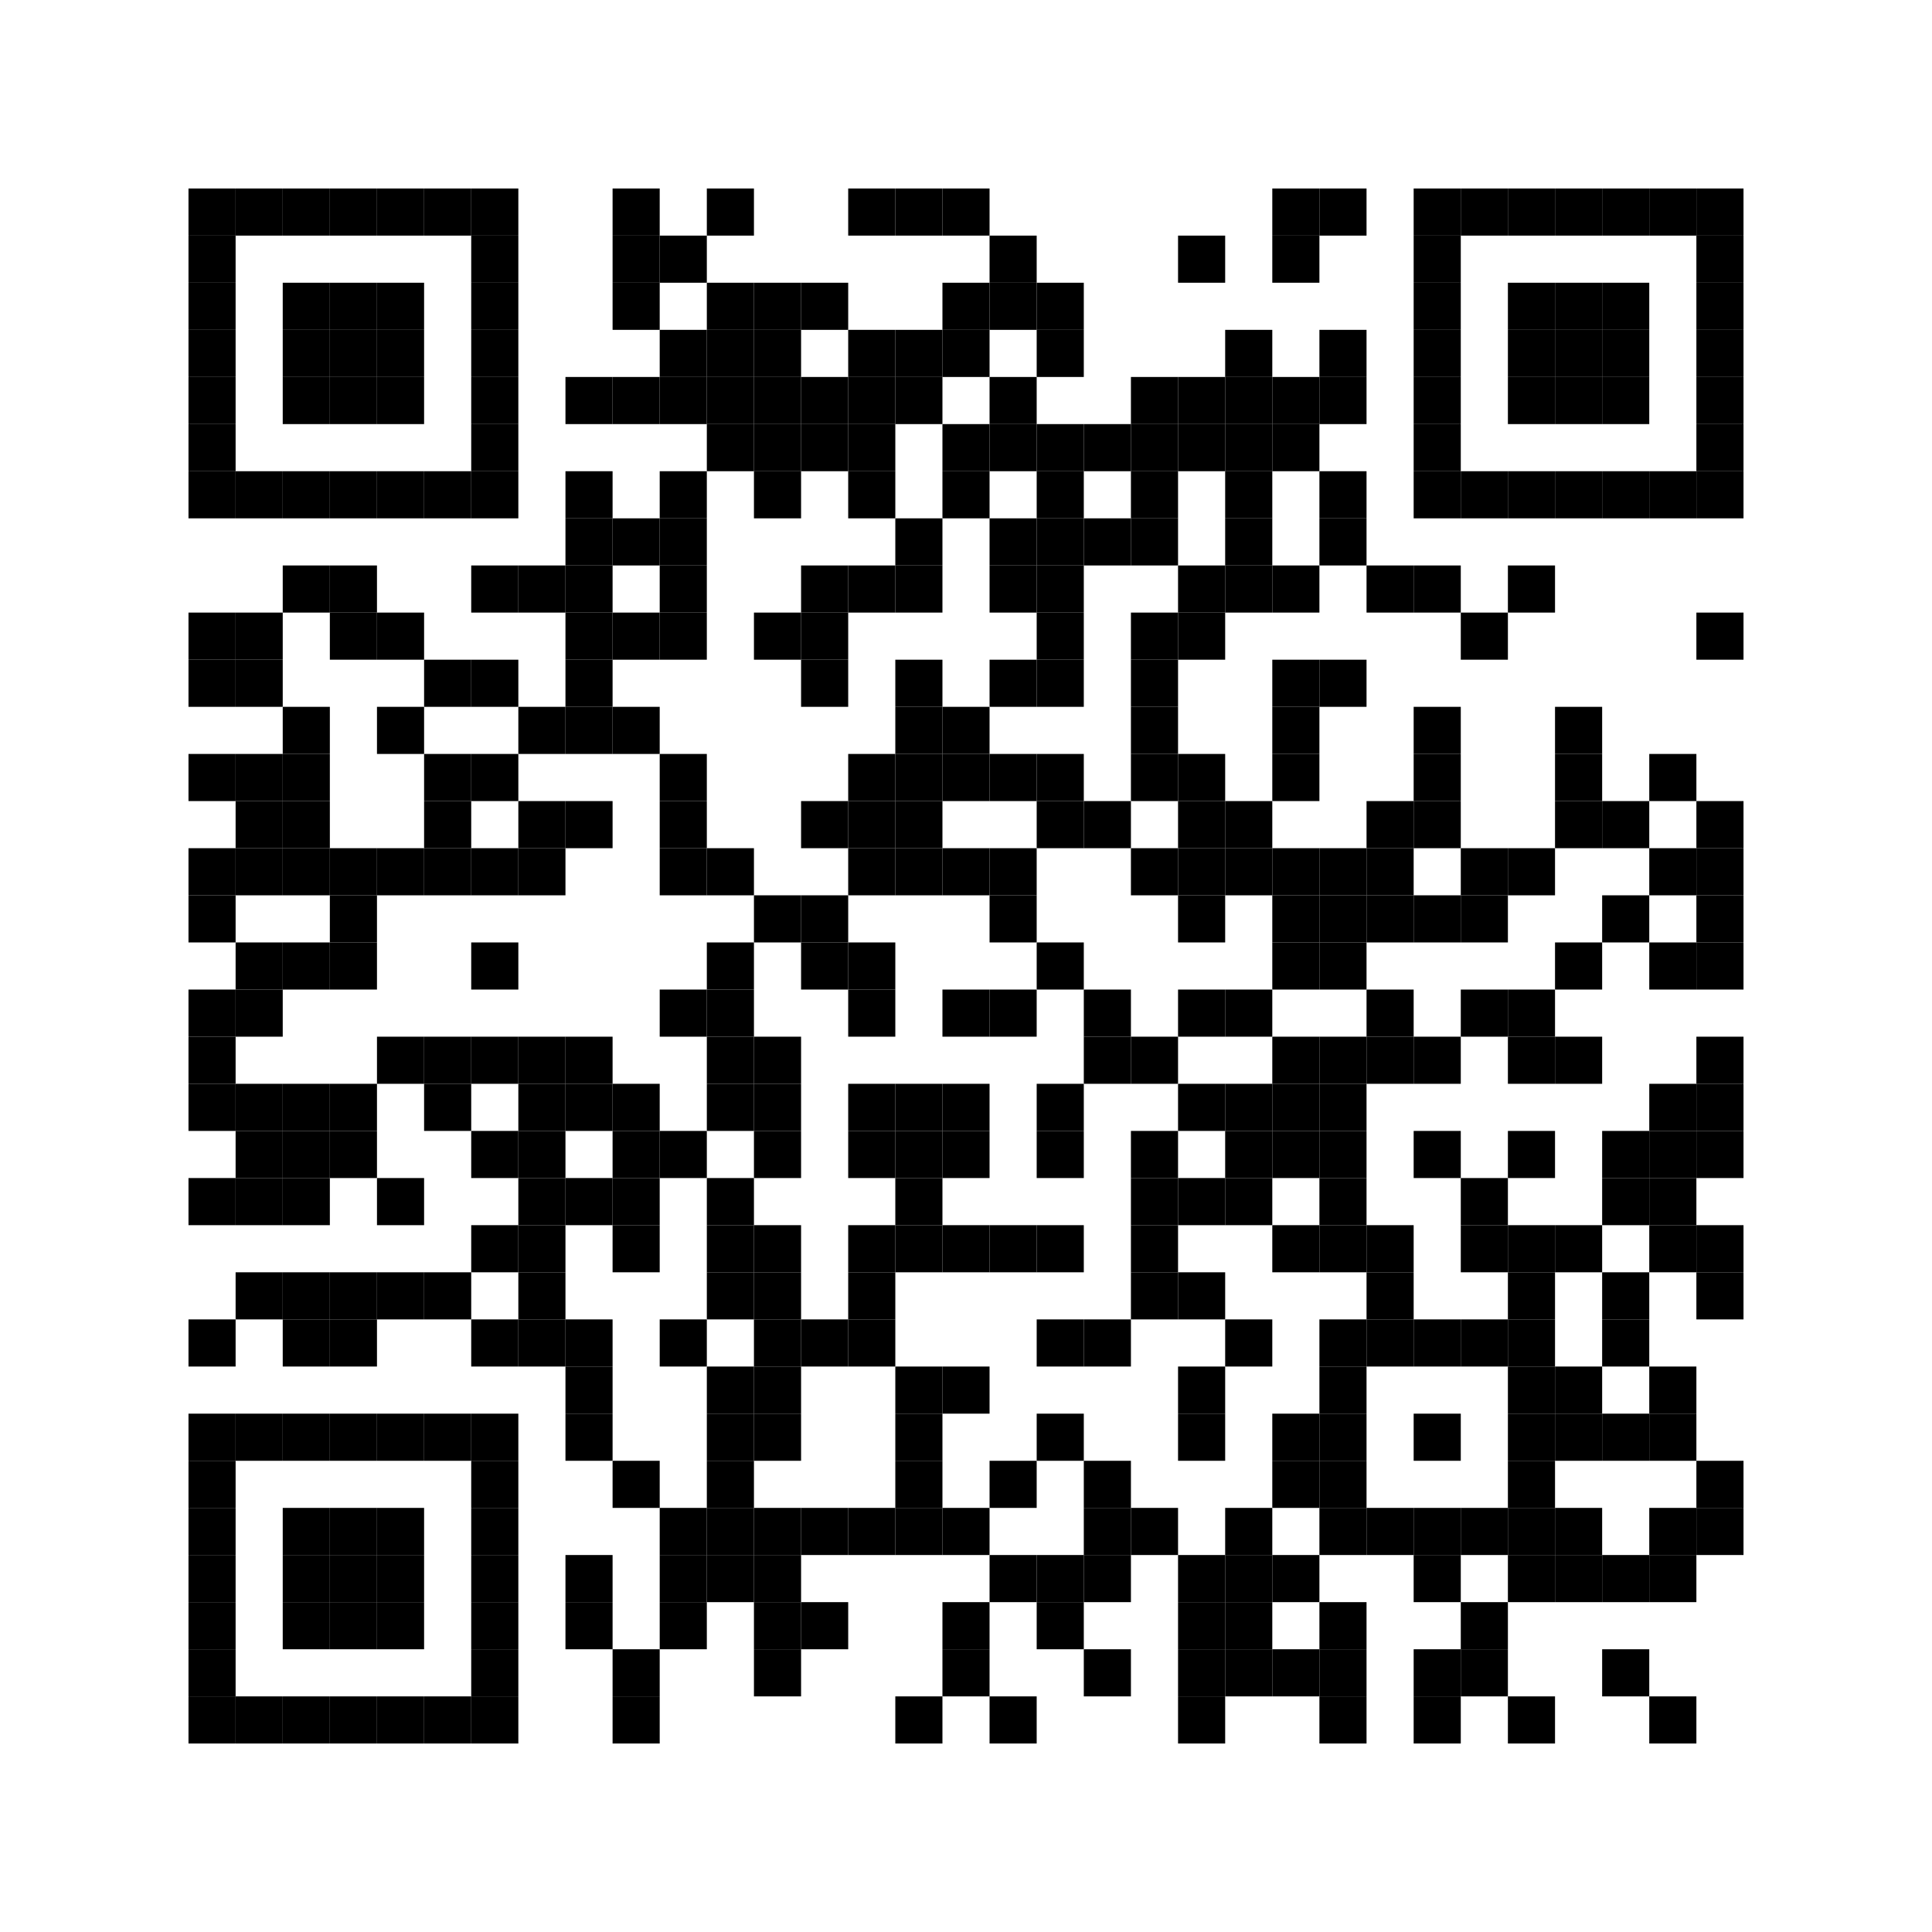
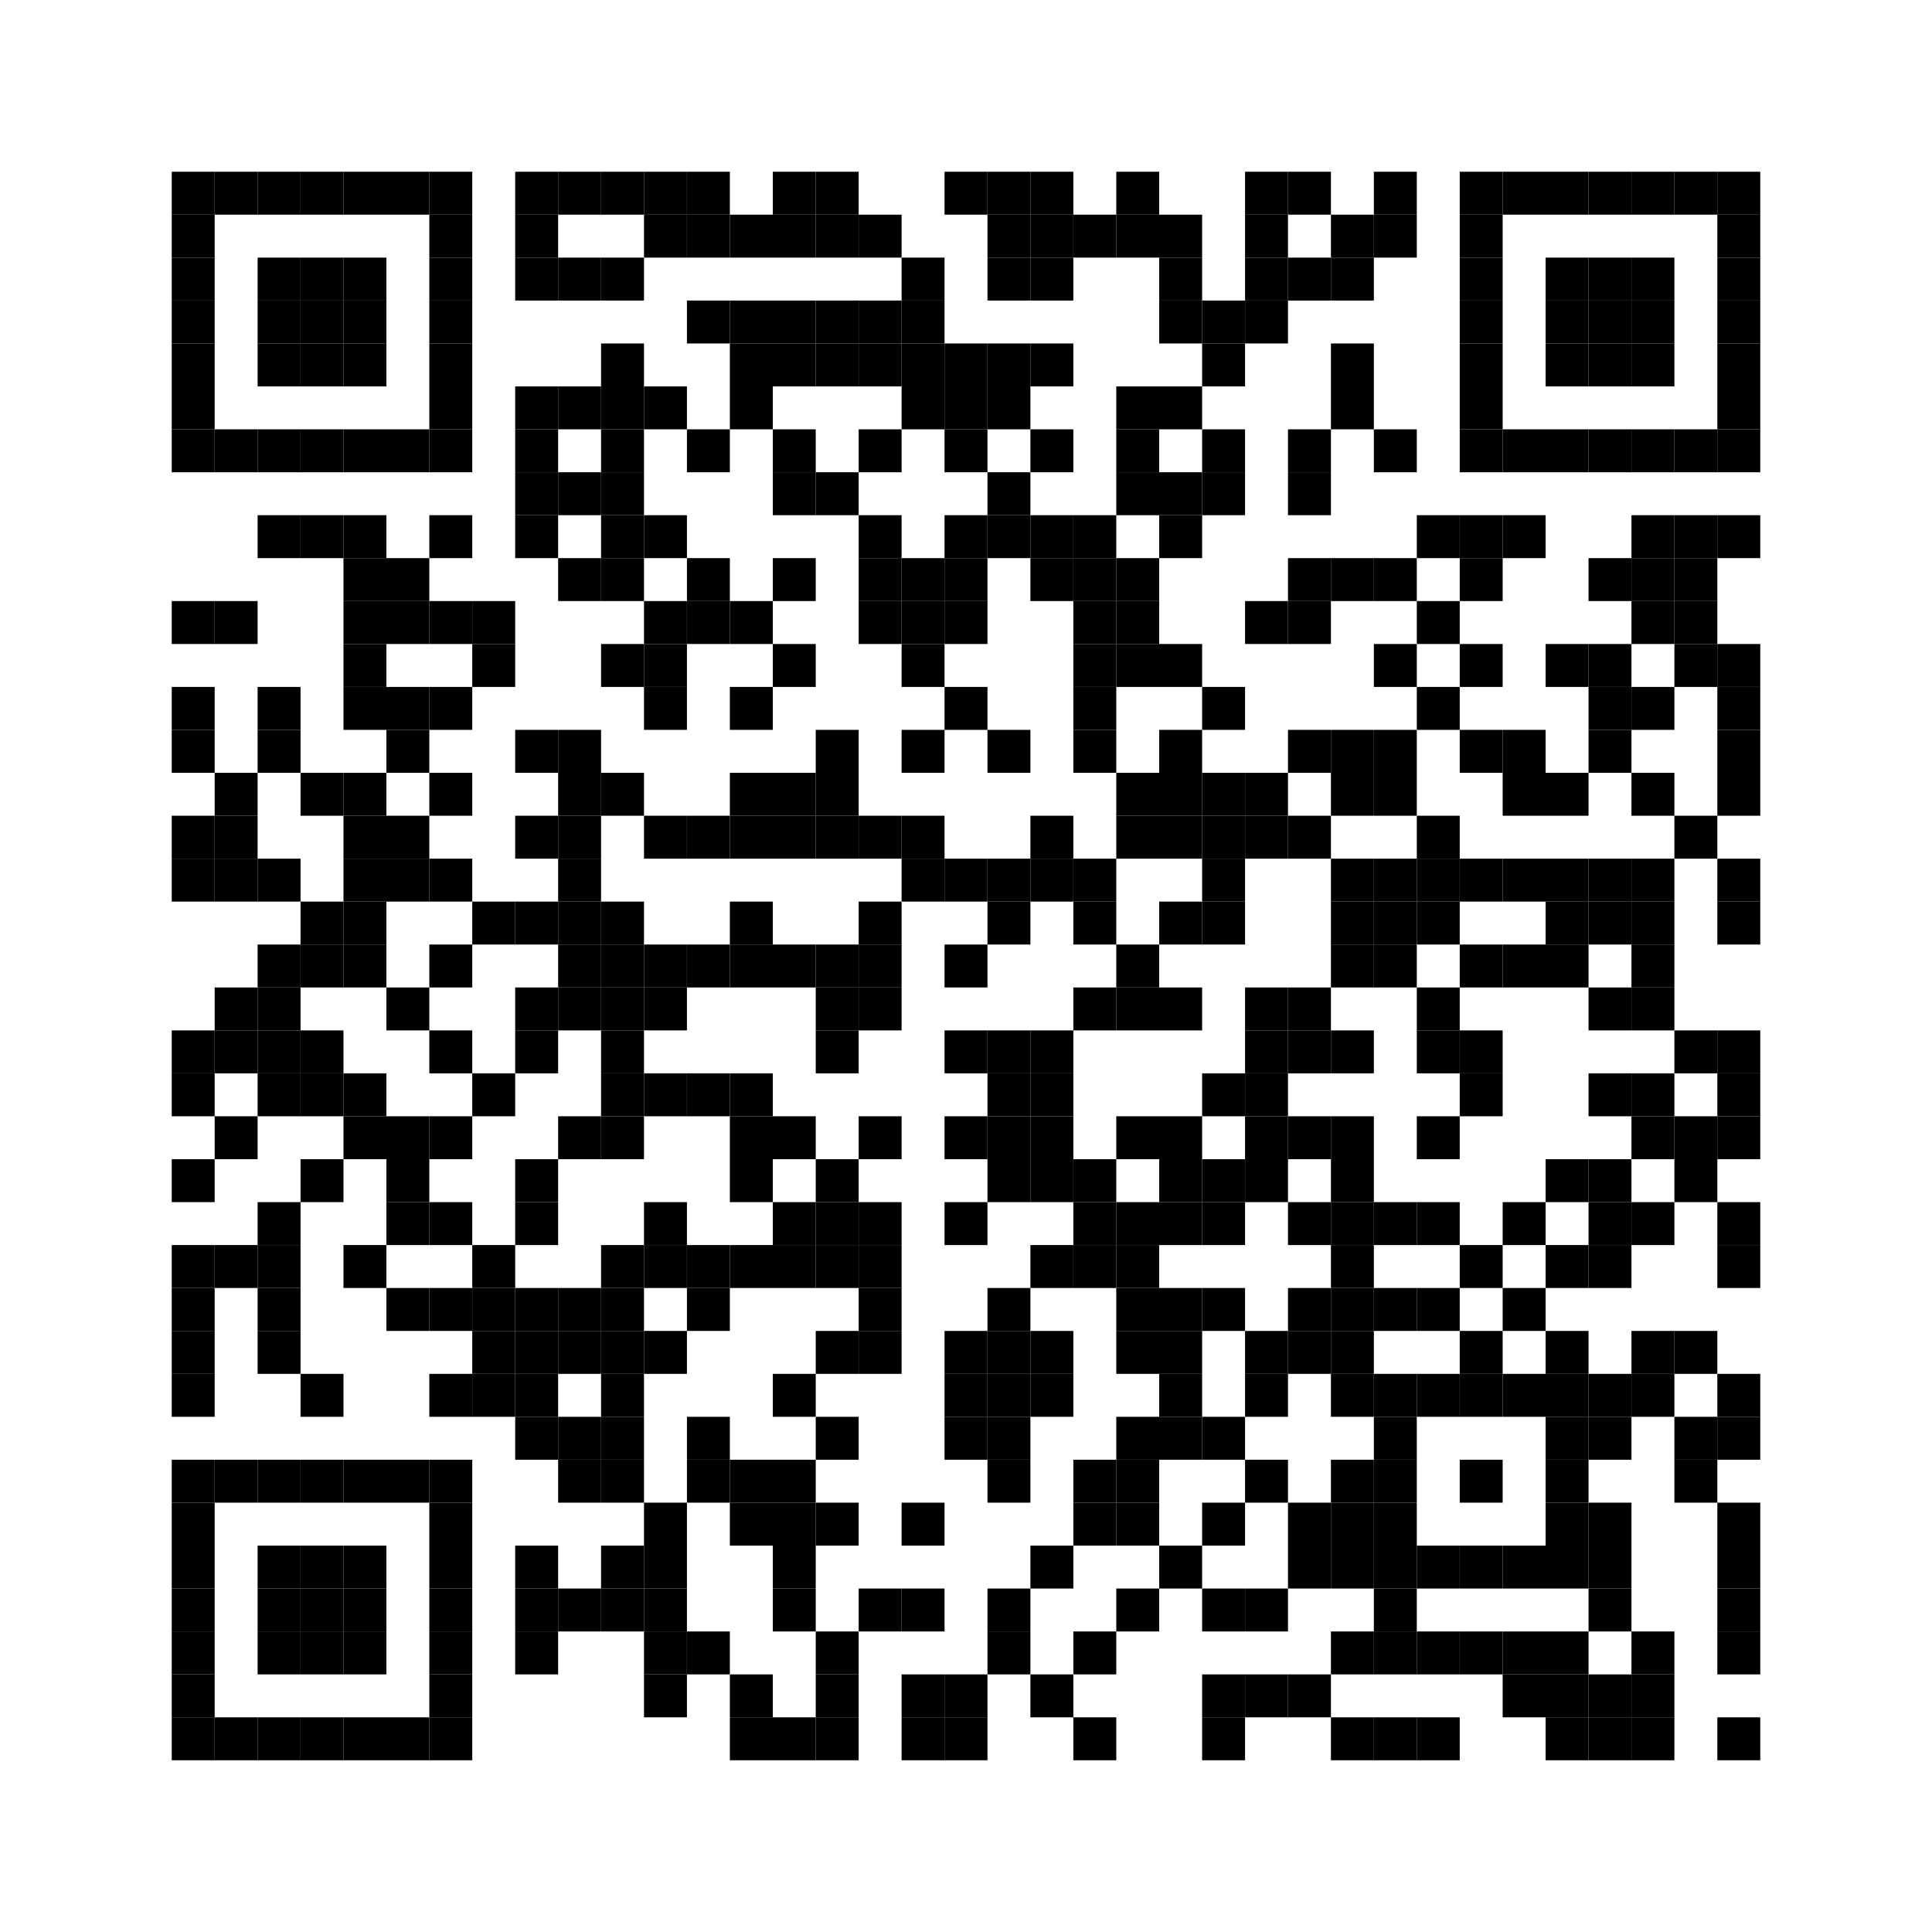
- <svg xmlns="http://www.w3.org/2000/svg" xmlns:xlink="http://www.w3.org/1999/xlink" xml:space="preserve" width="164" height="164" viewBox="0 0 164 164">
-   <rect width="164" height="164" fill="#ffffff" cx="0" cy="0" />
+ <svg xmlns="http://www.w3.org/2000/svg" xmlns:xlink="http://www.w3.org/1999/xlink" xml:space="preserve" width="180" height="180" viewBox="0 0 180 180">
+   <rect width="180" height="180" fill="#ffffff" cx="0" cy="0" />
  <defs>
    <rect id="p" width="4" height="4" />
  </defs>
  <g fill="#000000">
    <use x="16" y="16" xlink:href="#p" />
    <use x="20" y="16" xlink:href="#p" />
    <use x="24" y="16" xlink:href="#p" />
    <use x="28" y="16" xlink:href="#p" />
    <use x="32" y="16" xlink:href="#p" />
    <use x="36" y="16" xlink:href="#p" />
    <use x="40" y="16" xlink:href="#p" />
+     <use x="48" y="16" xlink:href="#p" />
    <use x="52" y="16" xlink:href="#p" />
+     <use x="56" y="16" xlink:href="#p" />
    <use x="60" y="16" xlink:href="#p" />
+     <use x="64" y="16" xlink:href="#p" />
    <use x="72" y="16" xlink:href="#p" />
    <use x="76" y="16" xlink:href="#p" />
-     <use x="80" y="16" xlink:href="#p" />
-     <use x="108" y="16" xlink:href="#p" />
-     <use x="112" y="16" xlink:href="#p" />
+     <use x="88" y="16" xlink:href="#p" />
+     <use x="92" y="16" xlink:href="#p" />
+     <use x="96" y="16" xlink:href="#p" />
+     <use x="104" y="16" xlink:href="#p" />
+     <use x="116" y="16" xlink:href="#p" />
    <use x="120" y="16" xlink:href="#p" />
-     <use x="124" y="16" xlink:href="#p" />
    <use x="128" y="16" xlink:href="#p" />
-     <use x="132" y="16" xlink:href="#p" />
    <use x="136" y="16" xlink:href="#p" />
    <use x="140" y="16" xlink:href="#p" />
    <use x="144" y="16" xlink:href="#p" />
+     <use x="148" y="16" xlink:href="#p" />
+     <use x="152" y="16" xlink:href="#p" />
+     <use x="156" y="16" xlink:href="#p" />
+     <use x="160" y="16" xlink:href="#p" />
    <use x="16" y="20" xlink:href="#p" />
    <use x="40" y="20" xlink:href="#p" />
-     <use x="52" y="20" xlink:href="#p" />
-     <use x="56" y="20" xlink:href="#p" />
-     <use x="84" y="20" xlink:href="#p" />
+     <use x="48" y="20" xlink:href="#p" />
+     <use x="60" y="20" xlink:href="#p" />
+     <use x="64" y="20" xlink:href="#p" />
+     <use x="68" y="20" xlink:href="#p" />
+     <use x="72" y="20" xlink:href="#p" />
+     <use x="76" y="20" xlink:href="#p" />
+     <use x="80" y="20" xlink:href="#p" />
+     <use x="92" y="20" xlink:href="#p" />
+     <use x="96" y="20" xlink:href="#p" />
    <use x="100" y="20" xlink:href="#p" />
+     <use x="104" y="20" xlink:href="#p" />
    <use x="108" y="20" xlink:href="#p" />
-     <use x="120" y="20" xlink:href="#p" />
-     <use x="144" y="20" xlink:href="#p" />
+     <use x="116" y="20" xlink:href="#p" />
+     <use x="124" y="20" xlink:href="#p" />
+     <use x="128" y="20" xlink:href="#p" />
+     <use x="136" y="20" xlink:href="#p" />
+     <use x="160" y="20" xlink:href="#p" />
    <use x="16" y="24" xlink:href="#p" />
    <use x="24" y="24" xlink:href="#p" />
    <use x="28" y="24" xlink:href="#p" />
    <use x="32" y="24" xlink:href="#p" />
    <use x="40" y="24" xlink:href="#p" />
+     <use x="48" y="24" xlink:href="#p" />
    <use x="52" y="24" xlink:href="#p" />
-     <use x="60" y="24" xlink:href="#p" />
-     <use x="64" y="24" xlink:href="#p" />
-     <use x="68" y="24" xlink:href="#p" />
-     <use x="80" y="24" xlink:href="#p" />
+     <use x="56" y="24" xlink:href="#p" />
    <use x="84" y="24" xlink:href="#p" />
-     <use x="88" y="24" xlink:href="#p" />
+     <use x="92" y="24" xlink:href="#p" />
+     <use x="96" y="24" xlink:href="#p" />
+     <use x="108" y="24" xlink:href="#p" />
+     <use x="116" y="24" xlink:href="#p" />
    <use x="120" y="24" xlink:href="#p" />
-     <use x="128" y="24" xlink:href="#p" />
-     <use x="132" y="24" xlink:href="#p" />
+     <use x="124" y="24" xlink:href="#p" />
    <use x="136" y="24" xlink:href="#p" />
    <use x="144" y="24" xlink:href="#p" />
+     <use x="148" y="24" xlink:href="#p" />
+     <use x="152" y="24" xlink:href="#p" />
+     <use x="160" y="24" xlink:href="#p" />
    <use x="16" y="28" xlink:href="#p" />
    <use x="24" y="28" xlink:href="#p" />
    <use x="28" y="28" xlink:href="#p" />
    <use x="32" y="28" xlink:href="#p" />
    <use x="40" y="28" xlink:href="#p" />
-     <use x="56" y="28" xlink:href="#p" />
-     <use x="60" y="28" xlink:href="#p" />
    <use x="64" y="28" xlink:href="#p" />
+     <use x="68" y="28" xlink:href="#p" />
    <use x="72" y="28" xlink:href="#p" />
    <use x="76" y="28" xlink:href="#p" />
    <use x="80" y="28" xlink:href="#p" />
-     <use x="88" y="28" xlink:href="#p" />
-     <use x="104" y="28" xlink:href="#p" />
+     <use x="84" y="28" xlink:href="#p" />
+     <use x="108" y="28" xlink:href="#p" />
    <use x="112" y="28" xlink:href="#p" />
-     <use x="120" y="28" xlink:href="#p" />
-     <use x="128" y="28" xlink:href="#p" />
-     <use x="132" y="28" xlink:href="#p" />
+     <use x="116" y="28" xlink:href="#p" />
    <use x="136" y="28" xlink:href="#p" />
    <use x="144" y="28" xlink:href="#p" />
+     <use x="148" y="28" xlink:href="#p" />
+     <use x="152" y="28" xlink:href="#p" />
+     <use x="160" y="28" xlink:href="#p" />
    <use x="16" y="32" xlink:href="#p" />
    <use x="24" y="32" xlink:href="#p" />
    <use x="28" y="32" xlink:href="#p" />
    <use x="32" y="32" xlink:href="#p" />
    <use x="40" y="32" xlink:href="#p" />
-     <use x="48" y="32" xlink:href="#p" />
-     <use x="52" y="32" xlink:href="#p" />
    <use x="56" y="32" xlink:href="#p" />
-     <use x="60" y="32" xlink:href="#p" />
-     <use x="64" y="32" xlink:href="#p" />
    <use x="68" y="32" xlink:href="#p" />
    <use x="72" y="32" xlink:href="#p" />
    <use x="76" y="32" xlink:href="#p" />
+     <use x="80" y="32" xlink:href="#p" />
    <use x="84" y="32" xlink:href="#p" />
+     <use x="88" y="32" xlink:href="#p" />
+     <use x="92" y="32" xlink:href="#p" />
    <use x="96" y="32" xlink:href="#p" />
-     <use x="100" y="32" xlink:href="#p" />
-     <use x="104" y="32" xlink:href="#p" />
-     <use x="108" y="32" xlink:href="#p" />
    <use x="112" y="32" xlink:href="#p" />
-     <use x="120" y="32" xlink:href="#p" />
-     <use x="128" y="32" xlink:href="#p" />
-     <use x="132" y="32" xlink:href="#p" />
+     <use x="124" y="32" xlink:href="#p" />
    <use x="136" y="32" xlink:href="#p" />
    <use x="144" y="32" xlink:href="#p" />
+     <use x="148" y="32" xlink:href="#p" />
+     <use x="152" y="32" xlink:href="#p" />
+     <use x="160" y="32" xlink:href="#p" />
    <use x="16" y="36" xlink:href="#p" />
    <use x="40" y="36" xlink:href="#p" />
+     <use x="48" y="36" xlink:href="#p" />
+     <use x="52" y="36" xlink:href="#p" />
+     <use x="56" y="36" xlink:href="#p" />
    <use x="60" y="36" xlink:href="#p" />
-     <use x="64" y="36" xlink:href="#p" />
    <use x="68" y="36" xlink:href="#p" />
-     <use x="72" y="36" xlink:href="#p" />
-     <use x="80" y="36" xlink:href="#p" />
    <use x="84" y="36" xlink:href="#p" />
    <use x="88" y="36" xlink:href="#p" />
    <use x="92" y="36" xlink:href="#p" />
-     <use x="96" y="36" xlink:href="#p" />
-     <use x="100" y="36" xlink:href="#p" />
    <use x="104" y="36" xlink:href="#p" />
    <use x="108" y="36" xlink:href="#p" />
-     <use x="120" y="36" xlink:href="#p" />
-     <use x="144" y="36" xlink:href="#p" />
+     <use x="124" y="36" xlink:href="#p" />
+     <use x="136" y="36" xlink:href="#p" />
+     <use x="160" y="36" xlink:href="#p" />
    <use x="16" y="40" xlink:href="#p" />
    <use x="20" y="40" xlink:href="#p" />
    <use x="24" y="40" xlink:href="#p" />
    <use x="28" y="40" xlink:href="#p" />
    <use x="32" y="40" xlink:href="#p" />
    <use x="36" y="40" xlink:href="#p" />
    <use x="40" y="40" xlink:href="#p" />
    <use x="48" y="40" xlink:href="#p" />
    <use x="56" y="40" xlink:href="#p" />
    <use x="64" y="40" xlink:href="#p" />
    <use x="72" y="40" xlink:href="#p" />
    <use x="80" y="40" xlink:href="#p" />
    <use x="88" y="40" xlink:href="#p" />
    <use x="96" y="40" xlink:href="#p" />
    <use x="104" y="40" xlink:href="#p" />
    <use x="112" y="40" xlink:href="#p" />
    <use x="120" y="40" xlink:href="#p" />
-     <use x="124" y="40" xlink:href="#p" />
    <use x="128" y="40" xlink:href="#p" />
-     <use x="132" y="40" xlink:href="#p" />
    <use x="136" y="40" xlink:href="#p" />
    <use x="140" y="40" xlink:href="#p" />
    <use x="144" y="40" xlink:href="#p" />
+     <use x="148" y="40" xlink:href="#p" />
+     <use x="152" y="40" xlink:href="#p" />
+     <use x="156" y="40" xlink:href="#p" />
+     <use x="160" y="40" xlink:href="#p" />
    <use x="48" y="44" xlink:href="#p" />
    <use x="52" y="44" xlink:href="#p" />
    <use x="56" y="44" xlink:href="#p" />
+     <use x="72" y="44" xlink:href="#p" />
    <use x="76" y="44" xlink:href="#p" />
-     <use x="84" y="44" xlink:href="#p" />
-     <use x="88" y="44" xlink:href="#p" />
    <use x="92" y="44" xlink:href="#p" />
-     <use x="96" y="44" xlink:href="#p" />
    <use x="104" y="44" xlink:href="#p" />
+     <use x="108" y="44" xlink:href="#p" />
    <use x="112" y="44" xlink:href="#p" />
+     <use x="120" y="44" xlink:href="#p" />
    <use x="24" y="48" xlink:href="#p" />
    <use x="28" y="48" xlink:href="#p" />
+     <use x="32" y="48" xlink:href="#p" />
    <use x="40" y="48" xlink:href="#p" />
-     <use x="44" y="48" xlink:href="#p" />
    <use x="48" y="48" xlink:href="#p" />
    <use x="56" y="48" xlink:href="#p" />
-     <use x="68" y="48" xlink:href="#p" />
-     <use x="72" y="48" xlink:href="#p" />
-     <use x="76" y="48" xlink:href="#p" />
-     <use x="84" y="48" xlink:href="#p" />
+     <use x="60" y="48" xlink:href="#p" />
+     <use x="80" y="48" xlink:href="#p" />
    <use x="88" y="48" xlink:href="#p" />
+     <use x="92" y="48" xlink:href="#p" />
+     <use x="96" y="48" xlink:href="#p" />
    <use x="100" y="48" xlink:href="#p" />
-     <use x="104" y="48" xlink:href="#p" />
    <use x="108" y="48" xlink:href="#p" />
-     <use x="116" y="48" xlink:href="#p" />
-     <use x="120" y="48" xlink:href="#p" />
-     <use x="128" y="48" xlink:href="#p" />
-     <use x="16" y="52" xlink:href="#p" />
-     <use x="20" y="52" xlink:href="#p" />
-     <use x="28" y="52" xlink:href="#p" />
+     <use x="132" y="48" xlink:href="#p" />
+     <use x="136" y="48" xlink:href="#p" />
+     <use x="140" y="48" xlink:href="#p" />
+     <use x="152" y="48" xlink:href="#p" />
+     <use x="156" y="48" xlink:href="#p" />
+     <use x="160" y="48" xlink:href="#p" />
    <use x="32" y="52" xlink:href="#p" />
-     <use x="48" y="52" xlink:href="#p" />
+     <use x="36" y="52" xlink:href="#p" />
    <use x="52" y="52" xlink:href="#p" />
    <use x="56" y="52" xlink:href="#p" />
    <use x="64" y="52" xlink:href="#p" />
-     <use x="68" y="52" xlink:href="#p" />
+     <use x="72" y="52" xlink:href="#p" />
+     <use x="80" y="52" xlink:href="#p" />
+     <use x="84" y="52" xlink:href="#p" />
    <use x="88" y="52" xlink:href="#p" />
    <use x="96" y="52" xlink:href="#p" />
    <use x="100" y="52" xlink:href="#p" />
+     <use x="104" y="52" xlink:href="#p" />
+     <use x="120" y="52" xlink:href="#p" />
    <use x="124" y="52" xlink:href="#p" />
-     <use x="144" y="52" xlink:href="#p" />
+     <use x="128" y="52" xlink:href="#p" />
+     <use x="136" y="52" xlink:href="#p" />
+     <use x="148" y="52" xlink:href="#p" />
+     <use x="152" y="52" xlink:href="#p" />
+     <use x="156" y="52" xlink:href="#p" />
    <use x="16" y="56" xlink:href="#p" />
    <use x="20" y="56" xlink:href="#p" />
+     <use x="32" y="56" xlink:href="#p" />
    <use x="36" y="56" xlink:href="#p" />
    <use x="40" y="56" xlink:href="#p" />
-     <use x="48" y="56" xlink:href="#p" />
+     <use x="44" y="56" xlink:href="#p" />
+     <use x="60" y="56" xlink:href="#p" />
+     <use x="64" y="56" xlink:href="#p" />
    <use x="68" y="56" xlink:href="#p" />
-     <use x="76" y="56" xlink:href="#p" />
+     <use x="80" y="56" xlink:href="#p" />
    <use x="84" y="56" xlink:href="#p" />
    <use x="88" y="56" xlink:href="#p" />
-     <use x="96" y="56" xlink:href="#p" />
-     <use x="108" y="56" xlink:href="#p" />
-     <use x="112" y="56" xlink:href="#p" />
-     <use x="24" y="60" xlink:href="#p" />
+     <use x="100" y="56" xlink:href="#p" />
+     <use x="104" y="56" xlink:href="#p" />
+     <use x="116" y="56" xlink:href="#p" />
+     <use x="120" y="56" xlink:href="#p" />
+     <use x="132" y="56" xlink:href="#p" />
+     <use x="152" y="56" xlink:href="#p" />
+     <use x="156" y="56" xlink:href="#p" />
    <use x="32" y="60" xlink:href="#p" />
    <use x="44" y="60" xlink:href="#p" />
-     <use x="48" y="60" xlink:href="#p" />
-     <use x="52" y="60" xlink:href="#p" />
-     <use x="76" y="60" xlink:href="#p" />
-     <use x="80" y="60" xlink:href="#p" />
-     <use x="96" y="60" xlink:href="#p" />
+     <use x="56" y="60" xlink:href="#p" />
+     <use x="60" y="60" xlink:href="#p" />
+     <use x="72" y="60" xlink:href="#p" />
+     <use x="84" y="60" xlink:href="#p" />
+     <use x="100" y="60" xlink:href="#p" />
+     <use x="104" y="60" xlink:href="#p" />
    <use x="108" y="60" xlink:href="#p" />
-     <use x="120" y="60" xlink:href="#p" />
-     <use x="132" y="60" xlink:href="#p" />
+     <use x="128" y="60" xlink:href="#p" />
+     <use x="136" y="60" xlink:href="#p" />
+     <use x="144" y="60" xlink:href="#p" />
+     <use x="148" y="60" xlink:href="#p" />
+     <use x="156" y="60" xlink:href="#p" />
+     <use x="160" y="60" xlink:href="#p" />
    <use x="16" y="64" xlink:href="#p" />
-     <use x="20" y="64" xlink:href="#p" />
    <use x="24" y="64" xlink:href="#p" />
+     <use x="32" y="64" xlink:href="#p" />
    <use x="36" y="64" xlink:href="#p" />
    <use x="40" y="64" xlink:href="#p" />
-     <use x="56" y="64" xlink:href="#p" />
-     <use x="72" y="64" xlink:href="#p" />
-     <use x="76" y="64" xlink:href="#p" />
-     <use x="80" y="64" xlink:href="#p" />
-     <use x="84" y="64" xlink:href="#p" />
+     <use x="60" y="64" xlink:href="#p" />
+     <use x="68" y="64" xlink:href="#p" />
    <use x="88" y="64" xlink:href="#p" />
-     <use x="96" y="64" xlink:href="#p" />
    <use x="100" y="64" xlink:href="#p" />
-     <use x="108" y="64" xlink:href="#p" />
-     <use x="120" y="64" xlink:href="#p" />
+     <use x="112" y="64" xlink:href="#p" />
    <use x="132" y="64" xlink:href="#p" />
-     <use x="140" y="64" xlink:href="#p" />
-     <use x="20" y="68" xlink:href="#p" />
+     <use x="148" y="64" xlink:href="#p" />
+     <use x="152" y="64" xlink:href="#p" />
+     <use x="160" y="64" xlink:href="#p" />
+     <use x="16" y="68" xlink:href="#p" />
    <use x="24" y="68" xlink:href="#p" />
    <use x="36" y="68" xlink:href="#p" />
-     <use x="44" y="68" xlink:href="#p" />
    <use x="48" y="68" xlink:href="#p" />
-     <use x="56" y="68" xlink:href="#p" />
-     <use x="68" y="68" xlink:href="#p" />
-     <use x="72" y="68" xlink:href="#p" />
+     <use x="52" y="68" xlink:href="#p" />
    <use x="76" y="68" xlink:href="#p" />
-     <use x="88" y="68" xlink:href="#p" />
+     <use x="84" y="68" xlink:href="#p" />
    <use x="92" y="68" xlink:href="#p" />
    <use x="100" y="68" xlink:href="#p" />
-     <use x="104" y="68" xlink:href="#p" />
-     <use x="116" y="68" xlink:href="#p" />
+     <use x="108" y="68" xlink:href="#p" />
    <use x="120" y="68" xlink:href="#p" />
-     <use x="132" y="68" xlink:href="#p" />
+     <use x="124" y="68" xlink:href="#p" />
+     <use x="128" y="68" xlink:href="#p" />
    <use x="136" y="68" xlink:href="#p" />
-     <use x="144" y="68" xlink:href="#p" />
-     <use x="16" y="72" xlink:href="#p" />
+     <use x="140" y="68" xlink:href="#p" />
+     <use x="148" y="68" xlink:href="#p" />
+     <use x="160" y="68" xlink:href="#p" />
    <use x="20" y="72" xlink:href="#p" />
-     <use x="24" y="72" xlink:href="#p" />
    <use x="28" y="72" xlink:href="#p" />
    <use x="32" y="72" xlink:href="#p" />
-     <use x="36" y="72" xlink:href="#p" />
    <use x="40" y="72" xlink:href="#p" />
-     <use x="44" y="72" xlink:href="#p" />
+     <use x="52" y="72" xlink:href="#p" />
    <use x="56" y="72" xlink:href="#p" />
-     <use x="60" y="72" xlink:href="#p" />
+     <use x="68" y="72" xlink:href="#p" />
    <use x="72" y="72" xlink:href="#p" />
    <use x="76" y="72" xlink:href="#p" />
-     <use x="80" y="72" xlink:href="#p" />
-     <use x="84" y="72" xlink:href="#p" />
-     <use x="96" y="72" xlink:href="#p" />
-     <use x="100" y="72" xlink:href="#p" />
    <use x="104" y="72" xlink:href="#p" />
    <use x="108" y="72" xlink:href="#p" />
    <use x="112" y="72" xlink:href="#p" />
    <use x="116" y="72" xlink:href="#p" />
    <use x="124" y="72" xlink:href="#p" />
    <use x="128" y="72" xlink:href="#p" />
    <use x="140" y="72" xlink:href="#p" />
    <use x="144" y="72" xlink:href="#p" />
+     <use x="152" y="72" xlink:href="#p" />
+     <use x="160" y="72" xlink:href="#p" />
    <use x="16" y="76" xlink:href="#p" />
-     <use x="28" y="76" xlink:href="#p" />
+     <use x="20" y="76" xlink:href="#p" />
+     <use x="32" y="76" xlink:href="#p" />
+     <use x="36" y="76" xlink:href="#p" />
+     <use x="48" y="76" xlink:href="#p" />
+     <use x="52" y="76" xlink:href="#p" />
+     <use x="60" y="76" xlink:href="#p" />
    <use x="64" y="76" xlink:href="#p" />
    <use x="68" y="76" xlink:href="#p" />
+     <use x="72" y="76" xlink:href="#p" />
+     <use x="76" y="76" xlink:href="#p" />
+     <use x="80" y="76" xlink:href="#p" />
    <use x="84" y="76" xlink:href="#p" />
-     <use x="100" y="76" xlink:href="#p" />
+     <use x="96" y="76" xlink:href="#p" />
+     <use x="104" y="76" xlink:href="#p" />
    <use x="108" y="76" xlink:href="#p" />
    <use x="112" y="76" xlink:href="#p" />
    <use x="116" y="76" xlink:href="#p" />
    <use x="120" y="76" xlink:href="#p" />
-     <use x="124" y="76" xlink:href="#p" />
-     <use x="136" y="76" xlink:href="#p" />
-     <use x="144" y="76" xlink:href="#p" />
+     <use x="132" y="76" xlink:href="#p" />
+     <use x="156" y="76" xlink:href="#p" />
+     <use x="16" y="80" xlink:href="#p" />
    <use x="20" y="80" xlink:href="#p" />
    <use x="24" y="80" xlink:href="#p" />
-     <use x="28" y="80" xlink:href="#p" />
+     <use x="32" y="80" xlink:href="#p" />
+     <use x="36" y="80" xlink:href="#p" />
    <use x="40" y="80" xlink:href="#p" />
-     <use x="60" y="80" xlink:href="#p" />
-     <use x="68" y="80" xlink:href="#p" />
-     <use x="72" y="80" xlink:href="#p" />
+     <use x="52" y="80" xlink:href="#p" />
+     <use x="84" y="80" xlink:href="#p" />
    <use x="88" y="80" xlink:href="#p" />
-     <use x="108" y="80" xlink:href="#p" />
+     <use x="92" y="80" xlink:href="#p" />
+     <use x="96" y="80" xlink:href="#p" />
+     <use x="100" y="80" xlink:href="#p" />
    <use x="112" y="80" xlink:href="#p" />
+     <use x="124" y="80" xlink:href="#p" />
+     <use x="128" y="80" xlink:href="#p" />
    <use x="132" y="80" xlink:href="#p" />
+     <use x="136" y="80" xlink:href="#p" />
    <use x="140" y="80" xlink:href="#p" />
    <use x="144" y="80" xlink:href="#p" />
-     <use x="16" y="84" xlink:href="#p" />
-     <use x="20" y="84" xlink:href="#p" />
+     <use x="148" y="80" xlink:href="#p" />
+     <use x="152" y="80" xlink:href="#p" />
+     <use x="160" y="80" xlink:href="#p" />
+     <use x="28" y="84" xlink:href="#p" />
+     <use x="32" y="84" xlink:href="#p" />
+     <use x="44" y="84" xlink:href="#p" />
+     <use x="48" y="84" xlink:href="#p" />
+     <use x="52" y="84" xlink:href="#p" />
    <use x="56" y="84" xlink:href="#p" />
-     <use x="60" y="84" xlink:href="#p" />
-     <use x="72" y="84" xlink:href="#p" />
+     <use x="68" y="84" xlink:href="#p" />
    <use x="80" y="84" xlink:href="#p" />
-     <use x="84" y="84" xlink:href="#p" />
    <use x="92" y="84" xlink:href="#p" />
    <use x="100" y="84" xlink:href="#p" />
-     <use x="104" y="84" xlink:href="#p" />
-     <use x="116" y="84" xlink:href="#p" />
+     <use x="108" y="84" xlink:href="#p" />
+     <use x="112" y="84" xlink:href="#p" />
    <use x="124" y="84" xlink:href="#p" />
    <use x="128" y="84" xlink:href="#p" />
-     <use x="16" y="88" xlink:href="#p" />
+     <use x="132" y="84" xlink:href="#p" />
+     <use x="144" y="84" xlink:href="#p" />
+     <use x="148" y="84" xlink:href="#p" />
+     <use x="152" y="84" xlink:href="#p" />
+     <use x="160" y="84" xlink:href="#p" />
+     <use x="24" y="88" xlink:href="#p" />
+     <use x="28" y="88" xlink:href="#p" />
    <use x="32" y="88" xlink:href="#p" />
-     <use x="36" y="88" xlink:href="#p" />
    <use x="40" y="88" xlink:href="#p" />
-     <use x="44" y="88" xlink:href="#p" />
-     <use x="48" y="88" xlink:href="#p" />
+     <use x="52" y="88" xlink:href="#p" />
+     <use x="56" y="88" xlink:href="#p" />
    <use x="60" y="88" xlink:href="#p" />
    <use x="64" y="88" xlink:href="#p" />
-     <use x="92" y="88" xlink:href="#p" />
-     <use x="96" y="88" xlink:href="#p" />
-     <use x="108" y="88" xlink:href="#p" />
-     <use x="112" y="88" xlink:href="#p" />
-     <use x="116" y="88" xlink:href="#p" />
-     <use x="120" y="88" xlink:href="#p" />
+     <use x="68" y="88" xlink:href="#p" />
+     <use x="72" y="88" xlink:href="#p" />
+     <use x="76" y="88" xlink:href="#p" />
+     <use x="80" y="88" xlink:href="#p" />
+     <use x="88" y="88" xlink:href="#p" />
+     <use x="104" y="88" xlink:href="#p" />
+     <use x="124" y="88" xlink:href="#p" />
    <use x="128" y="88" xlink:href="#p" />
-     <use x="132" y="88" xlink:href="#p" />
+     <use x="136" y="88" xlink:href="#p" />
+     <use x="140" y="88" xlink:href="#p" />
    <use x="144" y="88" xlink:href="#p" />
-     <use x="16" y="92" xlink:href="#p" />
+     <use x="152" y="88" xlink:href="#p" />
    <use x="20" y="92" xlink:href="#p" />
    <use x="24" y="92" xlink:href="#p" />
-     <use x="28" y="92" xlink:href="#p" />
    <use x="36" y="92" xlink:href="#p" />
-     <use x="44" y="92" xlink:href="#p" />
    <use x="48" y="92" xlink:href="#p" />
    <use x="52" y="92" xlink:href="#p" />
+     <use x="56" y="92" xlink:href="#p" />
    <use x="60" y="92" xlink:href="#p" />
-     <use x="64" y="92" xlink:href="#p" />
-     <use x="72" y="92" xlink:href="#p" />
    <use x="76" y="92" xlink:href="#p" />
    <use x="80" y="92" xlink:href="#p" />
-     <use x="88" y="92" xlink:href="#p" />
    <use x="100" y="92" xlink:href="#p" />
    <use x="104" y="92" xlink:href="#p" />
    <use x="108" y="92" xlink:href="#p" />
-     <use x="112" y="92" xlink:href="#p" />
-     <use x="140" y="92" xlink:href="#p" />
-     <use x="144" y="92" xlink:href="#p" />
+     <use x="116" y="92" xlink:href="#p" />
+     <use x="120" y="92" xlink:href="#p" />
+     <use x="132" y="92" xlink:href="#p" />
+     <use x="148" y="92" xlink:href="#p" />
+     <use x="152" y="92" xlink:href="#p" />
+     <use x="16" y="96" xlink:href="#p" />
    <use x="20" y="96" xlink:href="#p" />
    <use x="24" y="96" xlink:href="#p" />
    <use x="28" y="96" xlink:href="#p" />
    <use x="40" y="96" xlink:href="#p" />
-     <use x="44" y="96" xlink:href="#p" />
-     <use x="52" y="96" xlink:href="#p" />
+     <use x="48" y="96" xlink:href="#p" />
    <use x="56" y="96" xlink:href="#p" />
-     <use x="64" y="96" xlink:href="#p" />
-     <use x="72" y="96" xlink:href="#p" />
    <use x="76" y="96" xlink:href="#p" />
-     <use x="80" y="96" xlink:href="#p" />
    <use x="88" y="96" xlink:href="#p" />
+     <use x="92" y="96" xlink:href="#p" />
    <use x="96" y="96" xlink:href="#p" />
-     <use x="104" y="96" xlink:href="#p" />
-     <use x="108" y="96" xlink:href="#p" />
-     <use x="112" y="96" xlink:href="#p" />
+     <use x="116" y="96" xlink:href="#p" />
    <use x="120" y="96" xlink:href="#p" />
-     <use x="128" y="96" xlink:href="#p" />
+     <use x="124" y="96" xlink:href="#p" />
+     <use x="132" y="96" xlink:href="#p" />
    <use x="136" y="96" xlink:href="#p" />
-     <use x="140" y="96" xlink:href="#p" />
-     <use x="144" y="96" xlink:href="#p" />
+     <use x="156" y="96" xlink:href="#p" />
+     <use x="160" y="96" xlink:href="#p" />
    <use x="16" y="100" xlink:href="#p" />
-     <use x="20" y="100" xlink:href="#p" />
    <use x="24" y="100" xlink:href="#p" />
+     <use x="28" y="100" xlink:href="#p" />
    <use x="32" y="100" xlink:href="#p" />
    <use x="44" y="100" xlink:href="#p" />
-     <use x="48" y="100" xlink:href="#p" />
-     <use x="52" y="100" xlink:href="#p" />
+     <use x="56" y="100" xlink:href="#p" />
    <use x="60" y="100" xlink:href="#p" />
-     <use x="76" y="100" xlink:href="#p" />
+     <use x="64" y="100" xlink:href="#p" />
+     <use x="68" y="100" xlink:href="#p" />
+     <use x="92" y="100" xlink:href="#p" />
    <use x="96" y="100" xlink:href="#p" />
-     <use x="100" y="100" xlink:href="#p" />
-     <use x="104" y="100" xlink:href="#p" />
    <use x="112" y="100" xlink:href="#p" />
-     <use x="124" y="100" xlink:href="#p" />
+     <use x="116" y="100" xlink:href="#p" />
    <use x="136" y="100" xlink:href="#p" />
-     <use x="140" y="100" xlink:href="#p" />
+     <use x="148" y="100" xlink:href="#p" />
+     <use x="152" y="100" xlink:href="#p" />
+     <use x="160" y="100" xlink:href="#p" />
+     <use x="20" y="104" xlink:href="#p" />
+     <use x="32" y="104" xlink:href="#p" />
+     <use x="36" y="104" xlink:href="#p" />
    <use x="40" y="104" xlink:href="#p" />
-     <use x="44" y="104" xlink:href="#p" />
    <use x="52" y="104" xlink:href="#p" />
-     <use x="60" y="104" xlink:href="#p" />
-     <use x="64" y="104" xlink:href="#p" />
+     <use x="56" y="104" xlink:href="#p" />
+     <use x="68" y="104" xlink:href="#p" />
    <use x="72" y="104" xlink:href="#p" />
-     <use x="76" y="104" xlink:href="#p" />
    <use x="80" y="104" xlink:href="#p" />
-     <use x="84" y="104" xlink:href="#p" />
    <use x="88" y="104" xlink:href="#p" />
+     <use x="92" y="104" xlink:href="#p" />
    <use x="96" y="104" xlink:href="#p" />
+     <use x="104" y="104" xlink:href="#p" />
    <use x="108" y="104" xlink:href="#p" />
-     <use x="112" y="104" xlink:href="#p" />
    <use x="116" y="104" xlink:href="#p" />
+     <use x="120" y="104" xlink:href="#p" />
    <use x="124" y="104" xlink:href="#p" />
-     <use x="128" y="104" xlink:href="#p" />
    <use x="132" y="104" xlink:href="#p" />
-     <use x="140" y="104" xlink:href="#p" />
-     <use x="144" y="104" xlink:href="#p" />
-     <use x="20" y="108" xlink:href="#p" />
-     <use x="24" y="108" xlink:href="#p" />
+     <use x="152" y="104" xlink:href="#p" />
+     <use x="156" y="104" xlink:href="#p" />
+     <use x="160" y="104" xlink:href="#p" />
+     <use x="16" y="108" xlink:href="#p" />
    <use x="28" y="108" xlink:href="#p" />
-     <use x="32" y="108" xlink:href="#p" />
    <use x="36" y="108" xlink:href="#p" />
-     <use x="44" y="108" xlink:href="#p" />
-     <use x="60" y="108" xlink:href="#p" />
-     <use x="64" y="108" xlink:href="#p" />
-     <use x="72" y="108" xlink:href="#p" />
+     <use x="48" y="108" xlink:href="#p" />
+     <use x="68" y="108" xlink:href="#p" />
+     <use x="76" y="108" xlink:href="#p" />
+     <use x="92" y="108" xlink:href="#p" />
    <use x="96" y="108" xlink:href="#p" />
    <use x="100" y="108" xlink:href="#p" />
+     <use x="108" y="108" xlink:href="#p" />
+     <use x="112" y="108" xlink:href="#p" />
    <use x="116" y="108" xlink:href="#p" />
-     <use x="128" y="108" xlink:href="#p" />
-     <use x="136" y="108" xlink:href="#p" />
+     <use x="124" y="108" xlink:href="#p" />
    <use x="144" y="108" xlink:href="#p" />
-     <use x="16" y="112" xlink:href="#p" />
+     <use x="148" y="108" xlink:href="#p" />
+     <use x="156" y="108" xlink:href="#p" />
    <use x="24" y="112" xlink:href="#p" />
-     <use x="28" y="112" xlink:href="#p" />
+     <use x="36" y="112" xlink:href="#p" />
    <use x="40" y="112" xlink:href="#p" />
-     <use x="44" y="112" xlink:href="#p" />
    <use x="48" y="112" xlink:href="#p" />
-     <use x="56" y="112" xlink:href="#p" />
-     <use x="64" y="112" xlink:href="#p" />
-     <use x="68" y="112" xlink:href="#p" />
+     <use x="60" y="112" xlink:href="#p" />
    <use x="72" y="112" xlink:href="#p" />
+     <use x="76" y="112" xlink:href="#p" />
+     <use x="80" y="112" xlink:href="#p" />
    <use x="88" y="112" xlink:href="#p" />
-     <use x="92" y="112" xlink:href="#p" />
+     <use x="100" y="112" xlink:href="#p" />
    <use x="104" y="112" xlink:href="#p" />
+     <use x="108" y="112" xlink:href="#p" />
    <use x="112" y="112" xlink:href="#p" />
-     <use x="116" y="112" xlink:href="#p" />
    <use x="120" y="112" xlink:href="#p" />
    <use x="124" y="112" xlink:href="#p" />
    <use x="128" y="112" xlink:href="#p" />
-     <use x="136" y="112" xlink:href="#p" />
-     <use x="48" y="116" xlink:href="#p" />
+     <use x="132" y="112" xlink:href="#p" />
+     <use x="140" y="112" xlink:href="#p" />
+     <use x="148" y="112" xlink:href="#p" />
+     <use x="152" y="112" xlink:href="#p" />
+     <use x="160" y="112" xlink:href="#p" />
+     <use x="16" y="116" xlink:href="#p" />
+     <use x="20" y="116" xlink:href="#p" />
+     <use x="24" y="116" xlink:href="#p" />
+     <use x="32" y="116" xlink:href="#p" />
+     <use x="44" y="116" xlink:href="#p" />
+     <use x="56" y="116" xlink:href="#p" />
    <use x="60" y="116" xlink:href="#p" />
    <use x="64" y="116" xlink:href="#p" />
+     <use x="68" y="116" xlink:href="#p" />
+     <use x="72" y="116" xlink:href="#p" />
    <use x="76" y="116" xlink:href="#p" />
    <use x="80" y="116" xlink:href="#p" />
+     <use x="96" y="116" xlink:href="#p" />
    <use x="100" y="116" xlink:href="#p" />
-     <use x="112" y="116" xlink:href="#p" />
-     <use x="128" y="116" xlink:href="#p" />
-     <use x="132" y="116" xlink:href="#p" />
-     <use x="140" y="116" xlink:href="#p" />
+     <use x="104" y="116" xlink:href="#p" />
+     <use x="124" y="116" xlink:href="#p" />
+     <use x="136" y="116" xlink:href="#p" />
+     <use x="144" y="116" xlink:href="#p" />
+     <use x="148" y="116" xlink:href="#p" />
+     <use x="160" y="116" xlink:href="#p" />
    <use x="16" y="120" xlink:href="#p" />
-     <use x="20" y="120" xlink:href="#p" />
    <use x="24" y="120" xlink:href="#p" />
-     <use x="28" y="120" xlink:href="#p" />
-     <use x="32" y="120" xlink:href="#p" />
    <use x="36" y="120" xlink:href="#p" />
    <use x="40" y="120" xlink:href="#p" />
+     <use x="44" y="120" xlink:href="#p" />
    <use x="48" y="120" xlink:href="#p" />
-     <use x="60" y="120" xlink:href="#p" />
+     <use x="52" y="120" xlink:href="#p" />
+     <use x="56" y="120" xlink:href="#p" />
    <use x="64" y="120" xlink:href="#p" />
-     <use x="76" y="120" xlink:href="#p" />
-     <use x="88" y="120" xlink:href="#p" />
-     <use x="100" y="120" xlink:href="#p" />
+     <use x="80" y="120" xlink:href="#p" />
+     <use x="92" y="120" xlink:href="#p" />
+     <use x="104" y="120" xlink:href="#p" />
    <use x="108" y="120" xlink:href="#p" />
    <use x="112" y="120" xlink:href="#p" />
    <use x="120" y="120" xlink:href="#p" />
+     <use x="124" y="120" xlink:href="#p" />
    <use x="128" y="120" xlink:href="#p" />
    <use x="132" y="120" xlink:href="#p" />
-     <use x="136" y="120" xlink:href="#p" />
    <use x="140" y="120" xlink:href="#p" />
    <use x="16" y="124" xlink:href="#p" />
-     <use x="40" y="124" xlink:href="#p" />
+     <use x="24" y="124" xlink:href="#p" />
+     <use x="44" y="124" xlink:href="#p" />
+     <use x="48" y="124" xlink:href="#p" />
    <use x="52" y="124" xlink:href="#p" />
+     <use x="56" y="124" xlink:href="#p" />
    <use x="60" y="124" xlink:href="#p" />
    <use x="76" y="124" xlink:href="#p" />
-     <use x="84" y="124" xlink:href="#p" />
+     <use x="80" y="124" xlink:href="#p" />
+     <use x="88" y="124" xlink:href="#p" />
    <use x="92" y="124" xlink:href="#p" />
+     <use x="96" y="124" xlink:href="#p" />
+     <use x="104" y="124" xlink:href="#p" />
    <use x="108" y="124" xlink:href="#p" />
-     <use x="112" y="124" xlink:href="#p" />
-     <use x="128" y="124" xlink:href="#p" />
+     <use x="116" y="124" xlink:href="#p" />
+     <use x="120" y="124" xlink:href="#p" />
+     <use x="124" y="124" xlink:href="#p" />
+     <use x="136" y="124" xlink:href="#p" />
    <use x="144" y="124" xlink:href="#p" />
+     <use x="152" y="124" xlink:href="#p" />
+     <use x="156" y="124" xlink:href="#p" />
    <use x="16" y="128" xlink:href="#p" />
-     <use x="24" y="128" xlink:href="#p" />
    <use x="28" y="128" xlink:href="#p" />
-     <use x="32" y="128" xlink:href="#p" />
    <use x="40" y="128" xlink:href="#p" />
+     <use x="44" y="128" xlink:href="#p" />
+     <use x="48" y="128" xlink:href="#p" />
    <use x="56" y="128" xlink:href="#p" />
-     <use x="60" y="128" xlink:href="#p" />
-     <use x="64" y="128" xlink:href="#p" />
-     <use x="68" y="128" xlink:href="#p" />
    <use x="72" y="128" xlink:href="#p" />
-     <use x="76" y="128" xlink:href="#p" />
-     <use x="80" y="128" xlink:href="#p" />
+     <use x="88" y="128" xlink:href="#p" />
    <use x="92" y="128" xlink:href="#p" />
    <use x="96" y="128" xlink:href="#p" />
-     <use x="104" y="128" xlink:href="#p" />
-     <use x="112" y="128" xlink:href="#p" />
+     <use x="108" y="128" xlink:href="#p" />
    <use x="116" y="128" xlink:href="#p" />
-     <use x="120" y="128" xlink:href="#p" />
    <use x="124" y="128" xlink:href="#p" />
    <use x="128" y="128" xlink:href="#p" />
    <use x="132" y="128" xlink:href="#p" />
+     <use x="136" y="128" xlink:href="#p" />
    <use x="140" y="128" xlink:href="#p" />
    <use x="144" y="128" xlink:href="#p" />
-     <use x="16" y="132" xlink:href="#p" />
-     <use x="24" y="132" xlink:href="#p" />
-     <use x="28" y="132" xlink:href="#p" />
-     <use x="32" y="132" xlink:href="#p" />
-     <use x="40" y="132" xlink:href="#p" />
+     <use x="148" y="128" xlink:href="#p" />
+     <use x="152" y="128" xlink:href="#p" />
+     <use x="160" y="128" xlink:href="#p" />
    <use x="48" y="132" xlink:href="#p" />
+     <use x="52" y="132" xlink:href="#p" />
    <use x="56" y="132" xlink:href="#p" />
-     <use x="60" y="132" xlink:href="#p" />
    <use x="64" y="132" xlink:href="#p" />
-     <use x="84" y="132" xlink:href="#p" />
+     <use x="76" y="132" xlink:href="#p" />
    <use x="88" y="132" xlink:href="#p" />
    <use x="92" y="132" xlink:href="#p" />
-     <use x="100" y="132" xlink:href="#p" />
    <use x="104" y="132" xlink:href="#p" />
    <use x="108" y="132" xlink:href="#p" />
-     <use x="120" y="132" xlink:href="#p" />
+     <use x="112" y="132" xlink:href="#p" />
    <use x="128" y="132" xlink:href="#p" />
-     <use x="132" y="132" xlink:href="#p" />
-     <use x="136" y="132" xlink:href="#p" />
-     <use x="140" y="132" xlink:href="#p" />
+     <use x="144" y="132" xlink:href="#p" />
+     <use x="148" y="132" xlink:href="#p" />
+     <use x="156" y="132" xlink:href="#p" />
+     <use x="160" y="132" xlink:href="#p" />
    <use x="16" y="136" xlink:href="#p" />
+     <use x="20" y="136" xlink:href="#p" />
    <use x="24" y="136" xlink:href="#p" />
    <use x="28" y="136" xlink:href="#p" />
    <use x="32" y="136" xlink:href="#p" />
+     <use x="36" y="136" xlink:href="#p" />
    <use x="40" y="136" xlink:href="#p" />
-     <use x="48" y="136" xlink:href="#p" />
+     <use x="52" y="136" xlink:href="#p" />
    <use x="56" y="136" xlink:href="#p" />
    <use x="64" y="136" xlink:href="#p" />
    <use x="68" y="136" xlink:href="#p" />
-     <use x="80" y="136" xlink:href="#p" />
-     <use x="88" y="136" xlink:href="#p" />
+     <use x="72" y="136" xlink:href="#p" />
+     <use x="92" y="136" xlink:href="#p" />
    <use x="100" y="136" xlink:href="#p" />
    <use x="104" y="136" xlink:href="#p" />
-     <use x="112" y="136" xlink:href="#p" />
+     <use x="116" y="136" xlink:href="#p" />
    <use x="124" y="136" xlink:href="#p" />
+     <use x="128" y="136" xlink:href="#p" />
+     <use x="136" y="136" xlink:href="#p" />
+     <use x="144" y="136" xlink:href="#p" />
+     <use x="156" y="136" xlink:href="#p" />
    <use x="16" y="140" xlink:href="#p" />
    <use x="40" y="140" xlink:href="#p" />
-     <use x="52" y="140" xlink:href="#p" />
-     <use x="64" y="140" xlink:href="#p" />
-     <use x="80" y="140" xlink:href="#p" />
-     <use x="92" y="140" xlink:href="#p" />
+     <use x="60" y="140" xlink:href="#p" />
+     <use x="68" y="140" xlink:href="#p" />
+     <use x="72" y="140" xlink:href="#p" />
+     <use x="76" y="140" xlink:href="#p" />
+     <use x="84" y="140" xlink:href="#p" />
    <use x="100" y="140" xlink:href="#p" />
    <use x="104" y="140" xlink:href="#p" />
-     <use x="108" y="140" xlink:href="#p" />
    <use x="112" y="140" xlink:href="#p" />
    <use x="120" y="140" xlink:href="#p" />
    <use x="124" y="140" xlink:href="#p" />
-     <use x="136" y="140" xlink:href="#p" />
+     <use x="128" y="140" xlink:href="#p" />
+     <use x="144" y="140" xlink:href="#p" />
+     <use x="148" y="140" xlink:href="#p" />
+     <use x="160" y="140" xlink:href="#p" />
    <use x="16" y="144" xlink:href="#p" />
-     <use x="20" y="144" xlink:href="#p" />
    <use x="24" y="144" xlink:href="#p" />
    <use x="28" y="144" xlink:href="#p" />
    <use x="32" y="144" xlink:href="#p" />
-     <use x="36" y="144" xlink:href="#p" />
    <use x="40" y="144" xlink:href="#p" />
-     <use x="52" y="144" xlink:href="#p" />
-     <use x="76" y="144" xlink:href="#p" />
-     <use x="84" y="144" xlink:href="#p" />
-     <use x="100" y="144" xlink:href="#p" />
-     <use x="112" y="144" xlink:href="#p" />
+     <use x="48" y="144" xlink:href="#p" />
+     <use x="56" y="144" xlink:href="#p" />
+     <use x="60" y="144" xlink:href="#p" />
+     <use x="72" y="144" xlink:href="#p" />
+     <use x="96" y="144" xlink:href="#p" />
+     <use x="108" y="144" xlink:href="#p" />
    <use x="120" y="144" xlink:href="#p" />
+     <use x="124" y="144" xlink:href="#p" />
    <use x="128" y="144" xlink:href="#p" />
+     <use x="132" y="144" xlink:href="#p" />
+     <use x="136" y="144" xlink:href="#p" />
    <use x="140" y="144" xlink:href="#p" />
+     <use x="144" y="144" xlink:href="#p" />
+     <use x="148" y="144" xlink:href="#p" />
+     <use x="160" y="144" xlink:href="#p" />
+     <use x="16" y="148" xlink:href="#p" />
+     <use x="24" y="148" xlink:href="#p" />
+     <use x="28" y="148" xlink:href="#p" />
+     <use x="32" y="148" xlink:href="#p" />
+     <use x="40" y="148" xlink:href="#p" />
+     <use x="48" y="148" xlink:href="#p" />
+     <use x="52" y="148" xlink:href="#p" />
+     <use x="56" y="148" xlink:href="#p" />
+     <use x="60" y="148" xlink:href="#p" />
+     <use x="72" y="148" xlink:href="#p" />
+     <use x="80" y="148" xlink:href="#p" />
+     <use x="84" y="148" xlink:href="#p" />
+     <use x="92" y="148" xlink:href="#p" />
+     <use x="104" y="148" xlink:href="#p" />
+     <use x="112" y="148" xlink:href="#p" />
+     <use x="116" y="148" xlink:href="#p" />
+     <use x="128" y="148" xlink:href="#p" />
+     <use x="148" y="148" xlink:href="#p" />
+     <use x="160" y="148" xlink:href="#p" />
+     <use x="16" y="152" xlink:href="#p" />
+     <use x="24" y="152" xlink:href="#p" />
+     <use x="28" y="152" xlink:href="#p" />
+     <use x="32" y="152" xlink:href="#p" />
+     <use x="40" y="152" xlink:href="#p" />
+     <use x="48" y="152" xlink:href="#p" />
+     <use x="60" y="152" xlink:href="#p" />
+     <use x="64" y="152" xlink:href="#p" />
+     <use x="76" y="152" xlink:href="#p" />
+     <use x="92" y="152" xlink:href="#p" />
+     <use x="100" y="152" xlink:href="#p" />
+     <use x="124" y="152" xlink:href="#p" />
+     <use x="128" y="152" xlink:href="#p" />
+     <use x="132" y="152" xlink:href="#p" />
+     <use x="136" y="152" xlink:href="#p" />
+     <use x="140" y="152" xlink:href="#p" />
+     <use x="144" y="152" xlink:href="#p" />
+     <use x="152" y="152" xlink:href="#p" />
+     <use x="160" y="152" xlink:href="#p" />
+     <use x="16" y="156" xlink:href="#p" />
+     <use x="40" y="156" xlink:href="#p" />
+     <use x="60" y="156" xlink:href="#p" />
+     <use x="68" y="156" xlink:href="#p" />
+     <use x="76" y="156" xlink:href="#p" />
+     <use x="84" y="156" xlink:href="#p" />
+     <use x="88" y="156" xlink:href="#p" />
+     <use x="96" y="156" xlink:href="#p" />
+     <use x="112" y="156" xlink:href="#p" />
+     <use x="116" y="156" xlink:href="#p" />
+     <use x="120" y="156" xlink:href="#p" />
+     <use x="140" y="156" xlink:href="#p" />
+     <use x="144" y="156" xlink:href="#p" />
+     <use x="148" y="156" xlink:href="#p" />
+     <use x="152" y="156" xlink:href="#p" />
+     <use x="16" y="160" xlink:href="#p" />
+     <use x="20" y="160" xlink:href="#p" />
+     <use x="24" y="160" xlink:href="#p" />
+     <use x="28" y="160" xlink:href="#p" />
+     <use x="32" y="160" xlink:href="#p" />
+     <use x="36" y="160" xlink:href="#p" />
+     <use x="40" y="160" xlink:href="#p" />
+     <use x="68" y="160" xlink:href="#p" />
+     <use x="72" y="160" xlink:href="#p" />
+     <use x="76" y="160" xlink:href="#p" />
+     <use x="84" y="160" xlink:href="#p" />
+     <use x="88" y="160" xlink:href="#p" />
+     <use x="100" y="160" xlink:href="#p" />
+     <use x="112" y="160" xlink:href="#p" />
+     <use x="124" y="160" xlink:href="#p" />
+     <use x="128" y="160" xlink:href="#p" />
+     <use x="132" y="160" xlink:href="#p" />
+     <use x="144" y="160" xlink:href="#p" />
+     <use x="148" y="160" xlink:href="#p" />
+     <use x="152" y="160" xlink:href="#p" />
+     <use x="160" y="160" xlink:href="#p" />
  </g>
</svg>
